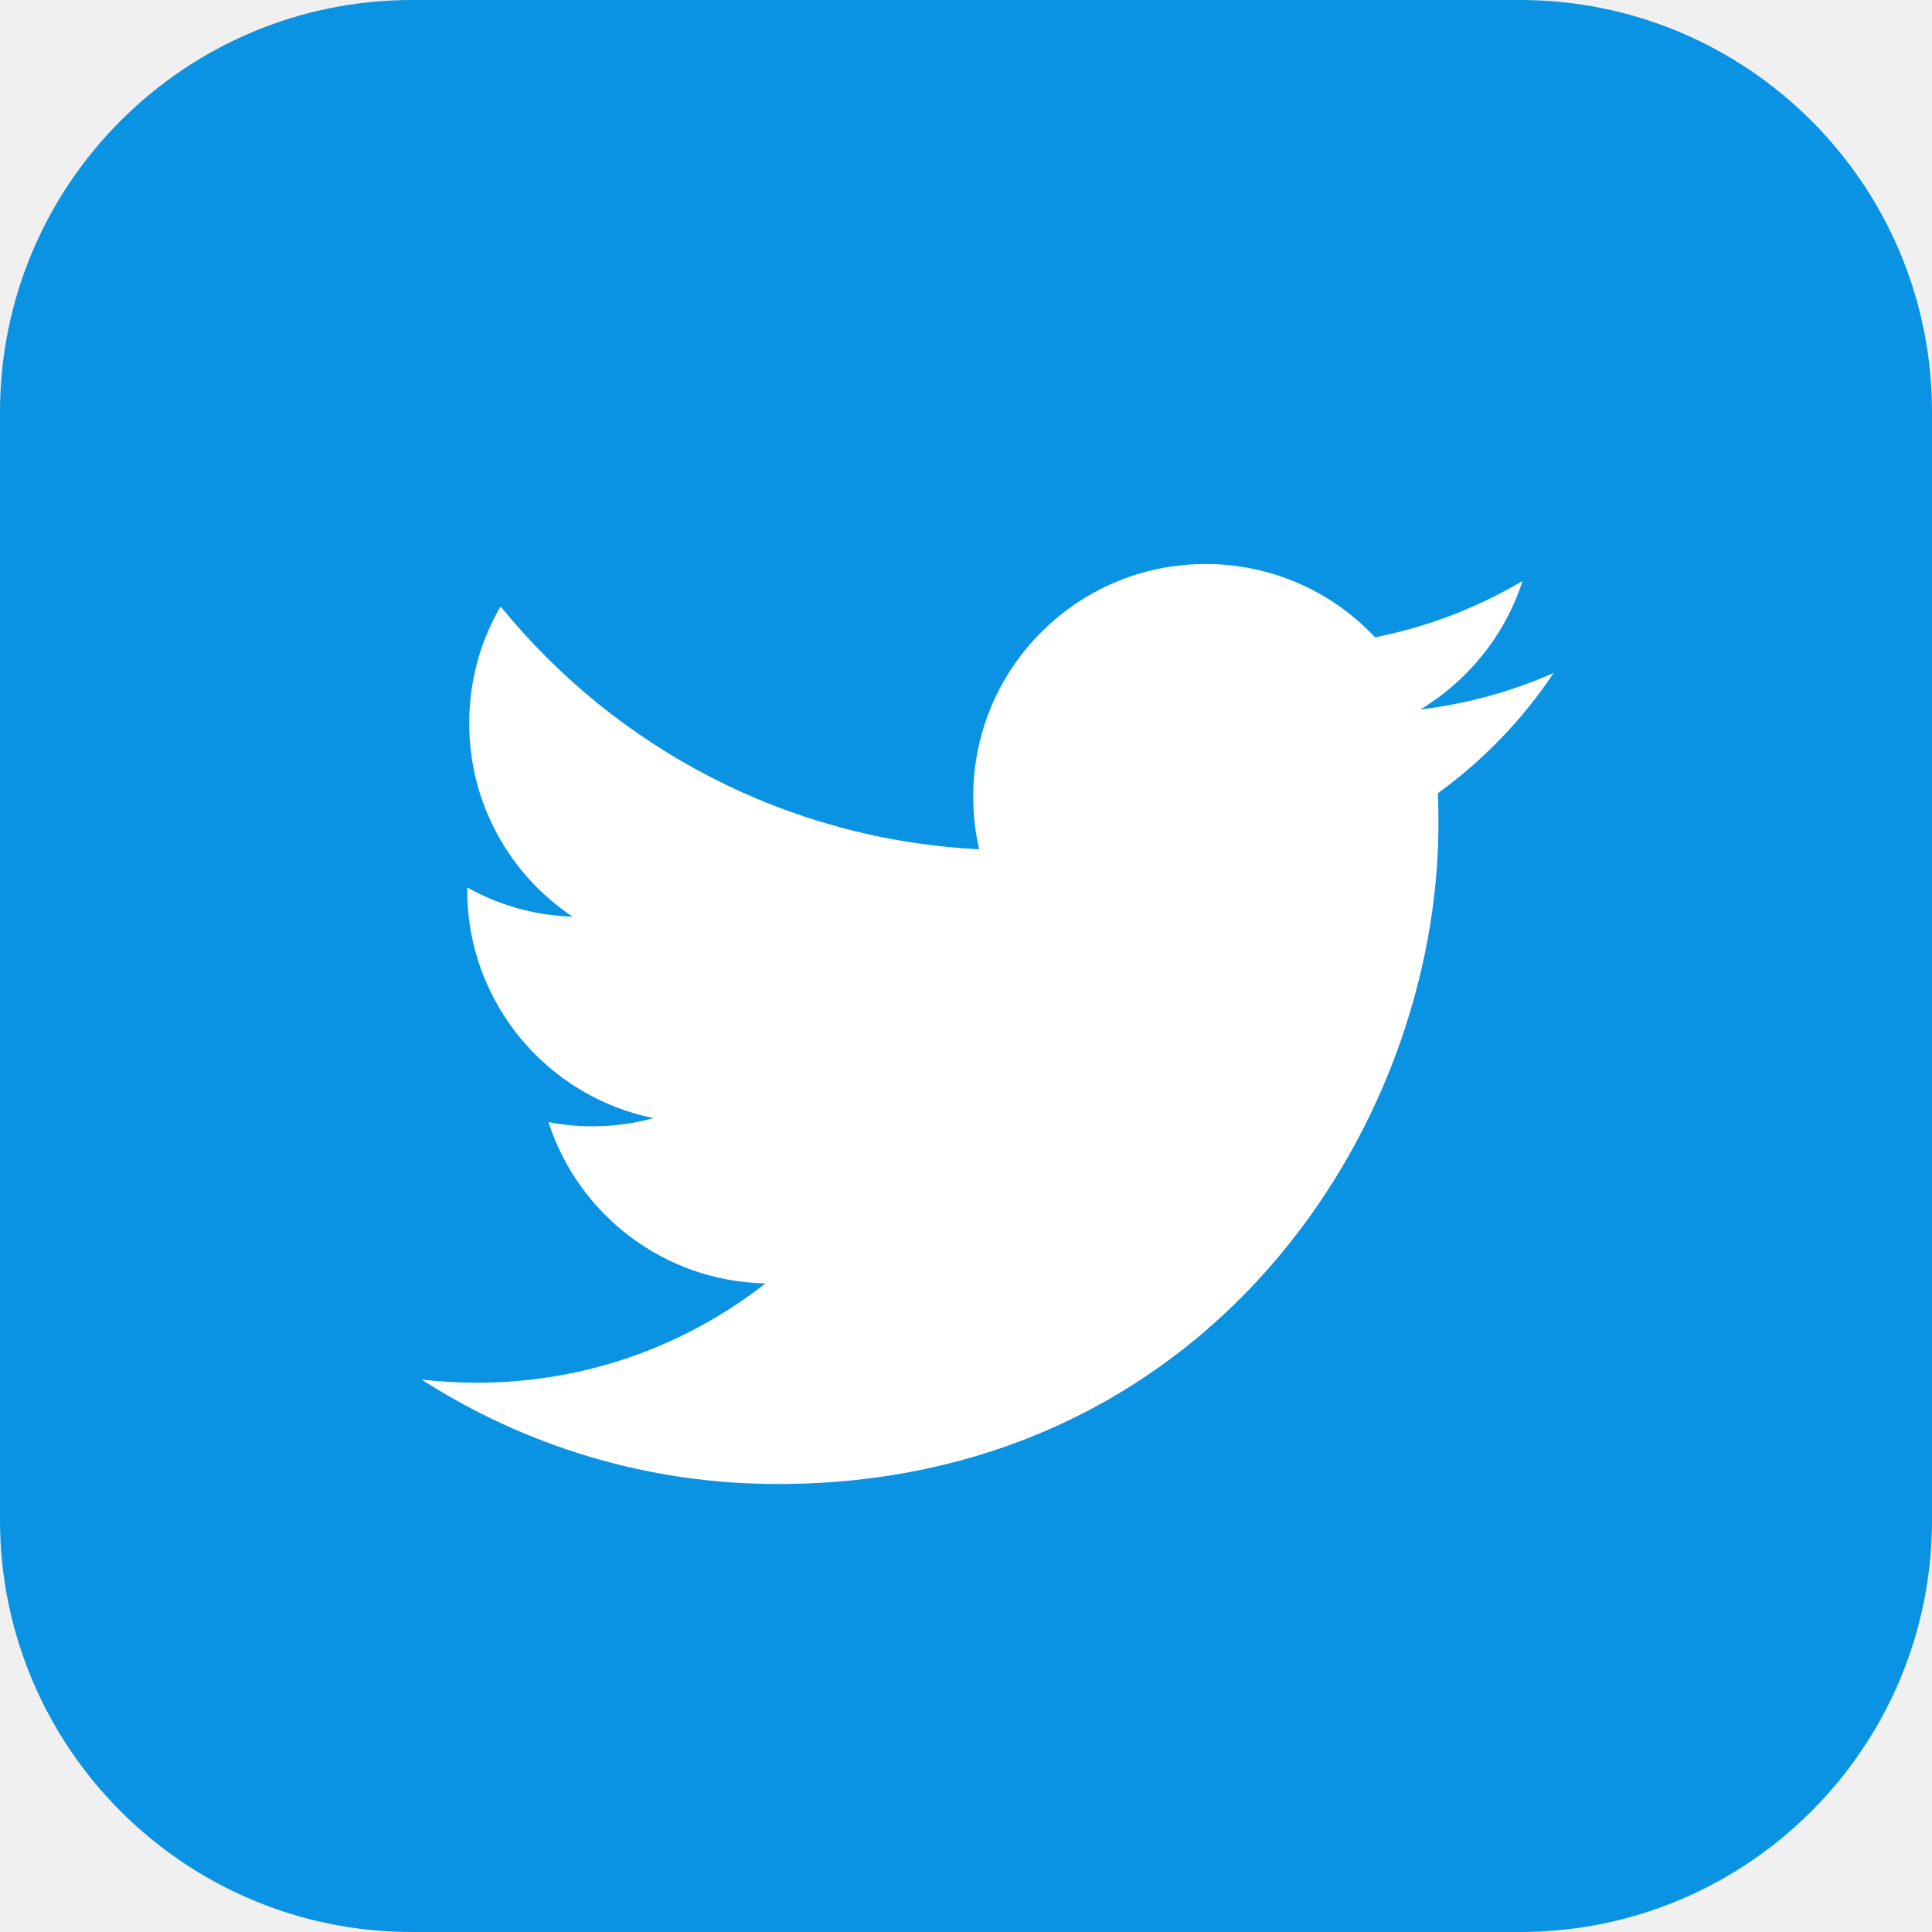
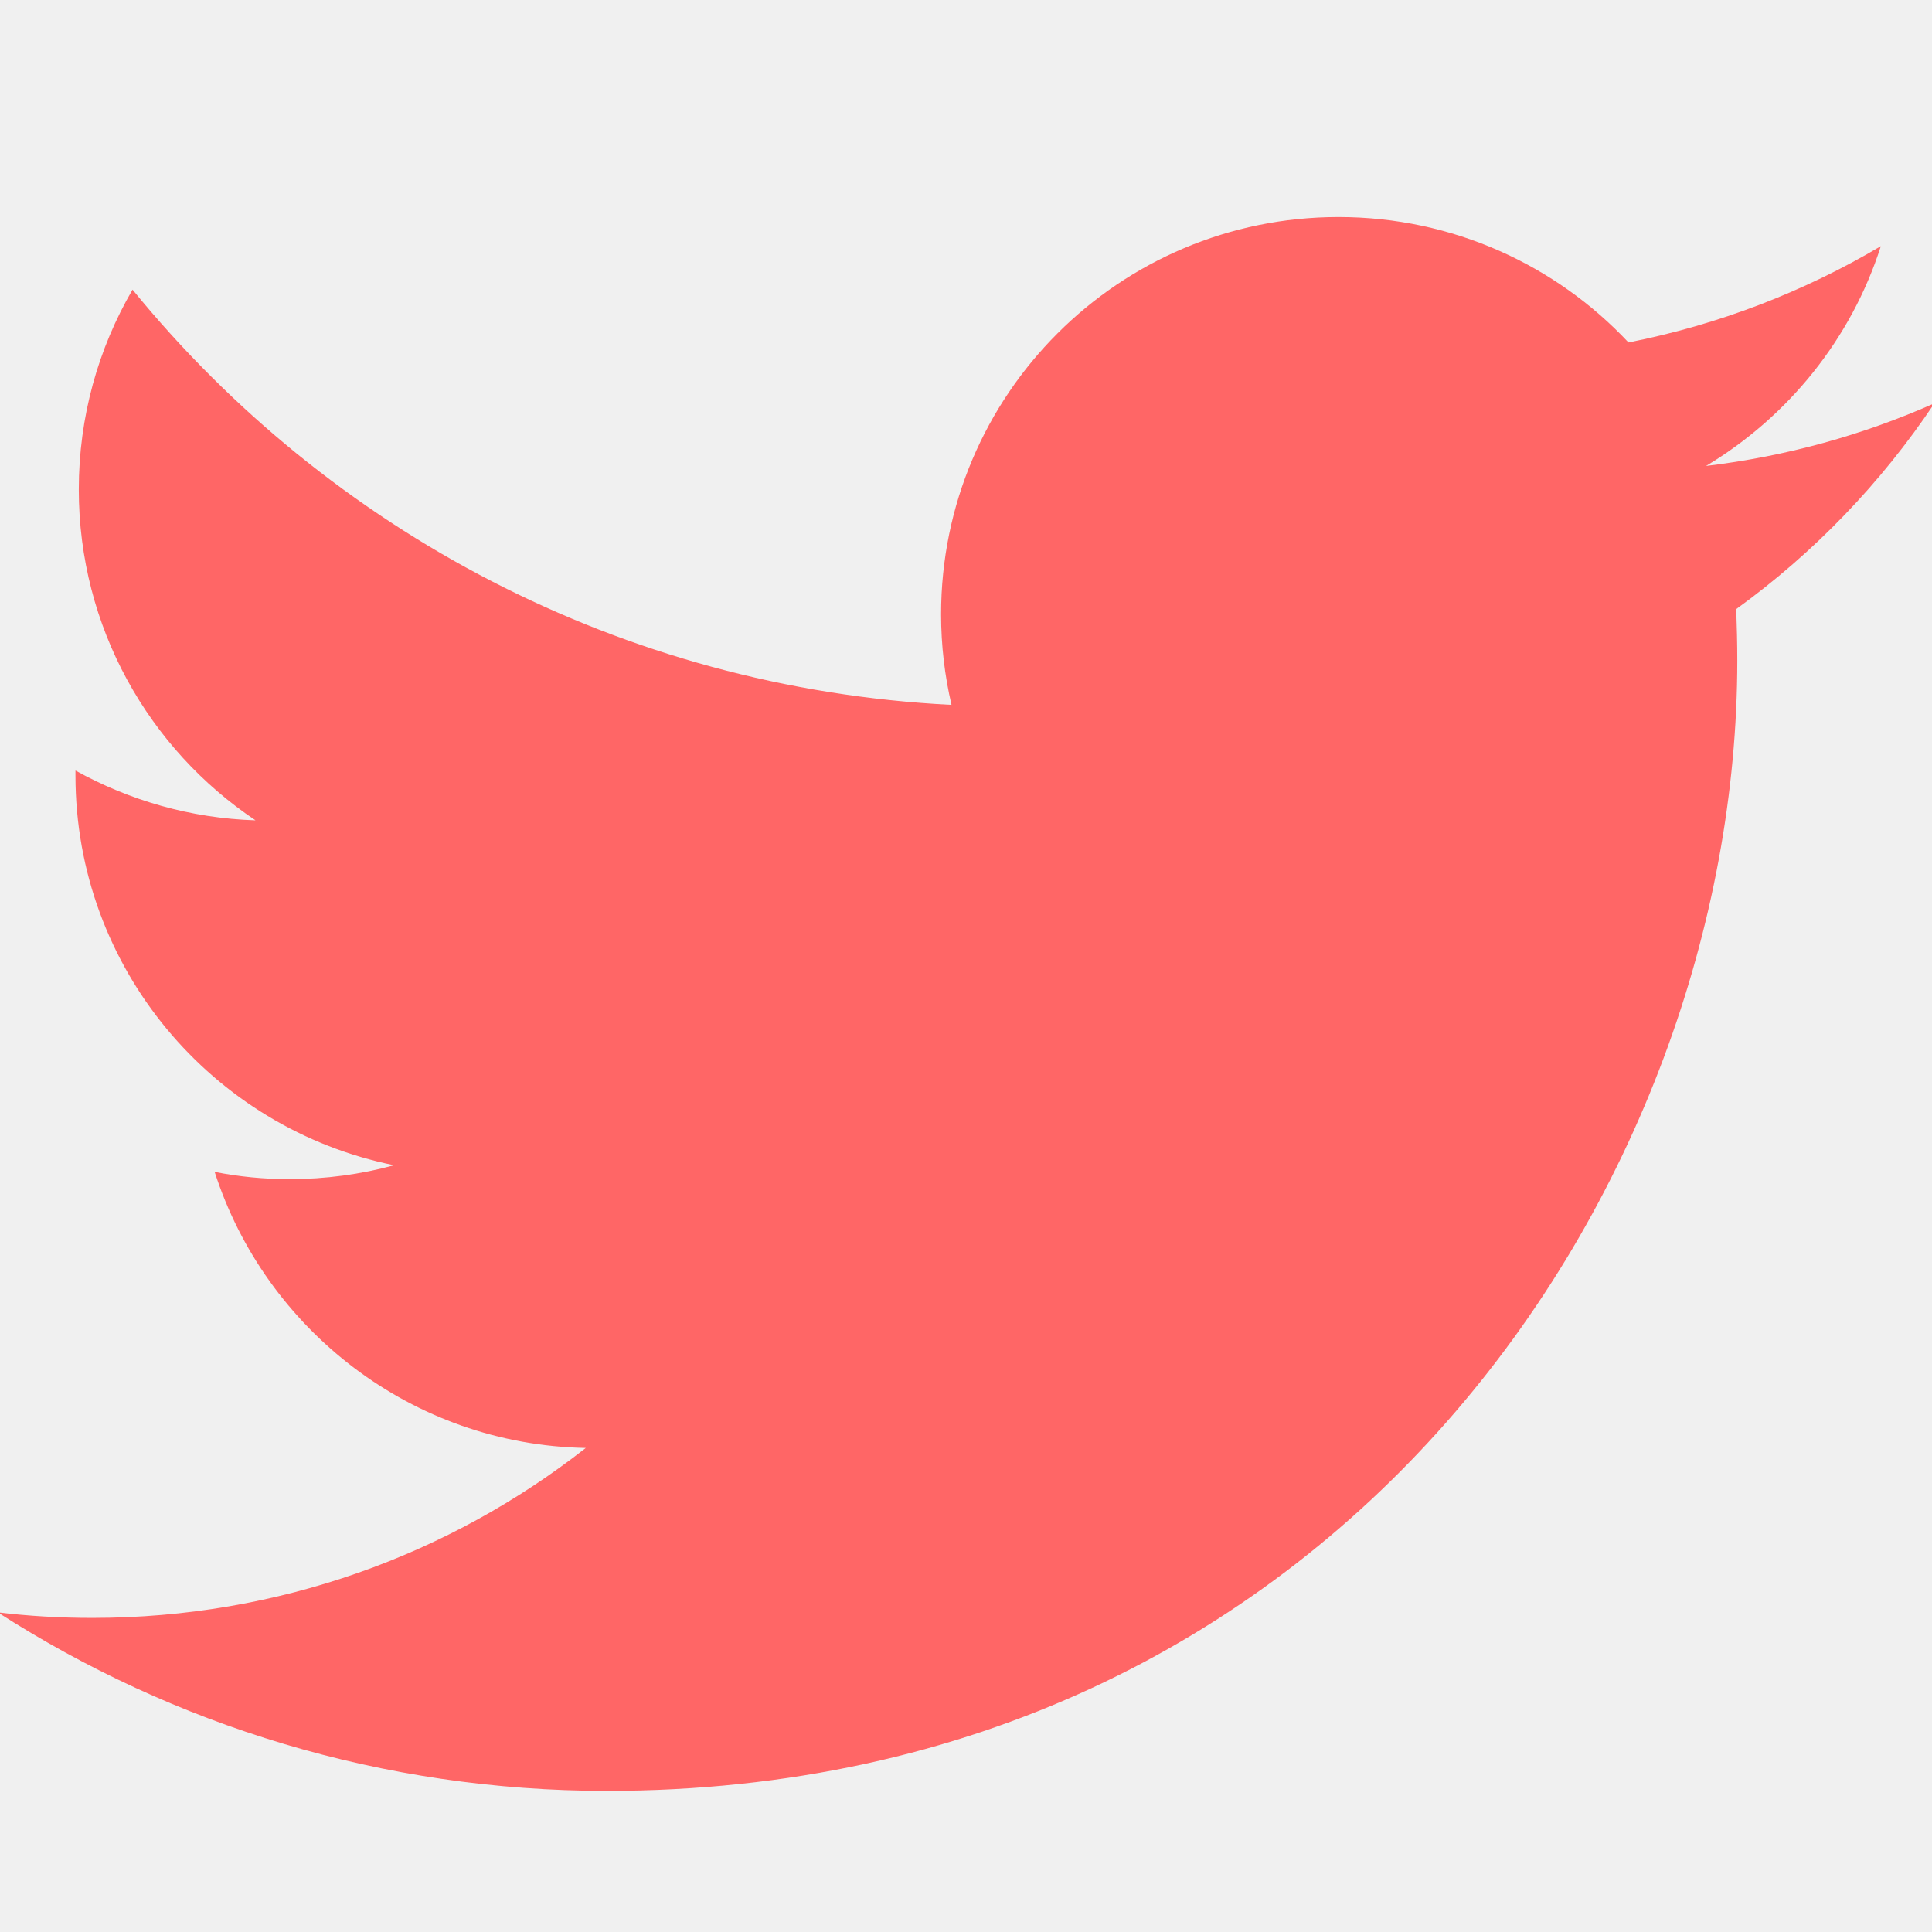
- <svg xmlns="http://www.w3.org/2000/svg" width="48.87" height="48.87" fill-rule="evenodd" clip-rule="evenodd" image-rendering="optimizeQuality" shape-rendering="geometricPrecision" text-rendering="geometricPrecision" viewBox="0 0 6.827 6.827">
-   <rect width="6.827" height="6.827" fill="#0a93e2" rx="1.456" ry="1.456" />
-   <path fill="#fff" d="M5.49 2.378c-0.147,0.065 -0.305,0.109 -0.471,0.129 0.169,-0.102 0.299,-0.262 0.361,-0.454 -0.159,0.094 -0.334,0.162 -0.521,0.199 -0.15,-0.16 -0.363,-0.259 -0.599,-0.259 -0.453,0 -0.821,0.368 -0.821,0.821 0,0.064 0.007,0.127 0.021,0.187 -0.682,-0.034 -1.287,-0.361 -1.691,-0.858 -0.071,0.121 -0.111,0.262 -0.111,0.413 0,0.285 0.145,0.536 0.365,0.683 -0.135,-0.004 -0.261,-0.041 -0.372,-0.103 0,0.004 0,0.007 0,0.01 0,0.397 0.283,0.729 0.658,0.805 -0.069,0.019 -0.141,0.029 -0.216,0.029 -0.053,0 -0.104,-0.005 -0.155,-0.015 0.105,0.326 0.408,0.563 0.767,0.57 -0.281,0.22 -0.635,0.351 -1.019,0.351 -0.066,0 -0.132,-0.004 -0.196,-0.011 0.363,0.233 0.794,0.369 1.258,0.369 1.51,0 2.335,-1.251 2.335,-2.335 0,-0.036 -0.001,-0.071 -0.002,-0.106 0.16,-0.116 0.299,-0.26 0.409,-0.425z" />
+ <svg xmlns="http://www.w3.org/2000/svg" x="0px" y="0px" width="100" height="100" viewBox="0 0 50 50" style="fill:#ff6666;">
+   <path d="M 50.062 10.438 C 48.215 11.258 46.234 11.809 44.152 12.059 C 46.277 10.785 47.91 8.77 48.676 6.371 C 46.691 7.547 44.484 8.402 42.145 8.863 C 40.27 6.863 37.598 5.617 34.641 5.617 C 28.961 5.617 24.355 10.219 24.355 15.898 C 24.355 16.703 24.449 17.488 24.625 18.242 C 16.078 17.812 8.504 13.719 3.43 7.496 C 2.543 9.02 2.039 10.785 2.039 12.668 C 2.039 16.234 3.852 19.383 6.613 21.23 C 4.926 21.176 3.34 20.711 1.953 19.941 C 1.953 19.984 1.953 20.027 1.953 20.07 C 1.953 25.055 5.5 29.207 10.199 30.156 C 9.34 30.391 8.43 30.516 7.492 30.516 C 6.828 30.516 6.184 30.453 5.555 30.328 C 6.867 34.41 10.664 37.391 15.16 37.473 C 11.645 40.23 7.211 41.871 2.391 41.871 C 1.559 41.871 0.742 41.824 -0.059 41.727 C 4.488 44.648 9.895 46.348 15.703 46.348 C 34.617 46.348 44.961 30.68 44.961 17.094 C 44.961 16.648 44.949 16.199 44.934 15.762 C 46.941 14.312 48.684 12.5 50.062 10.438 Z" />
</svg>
